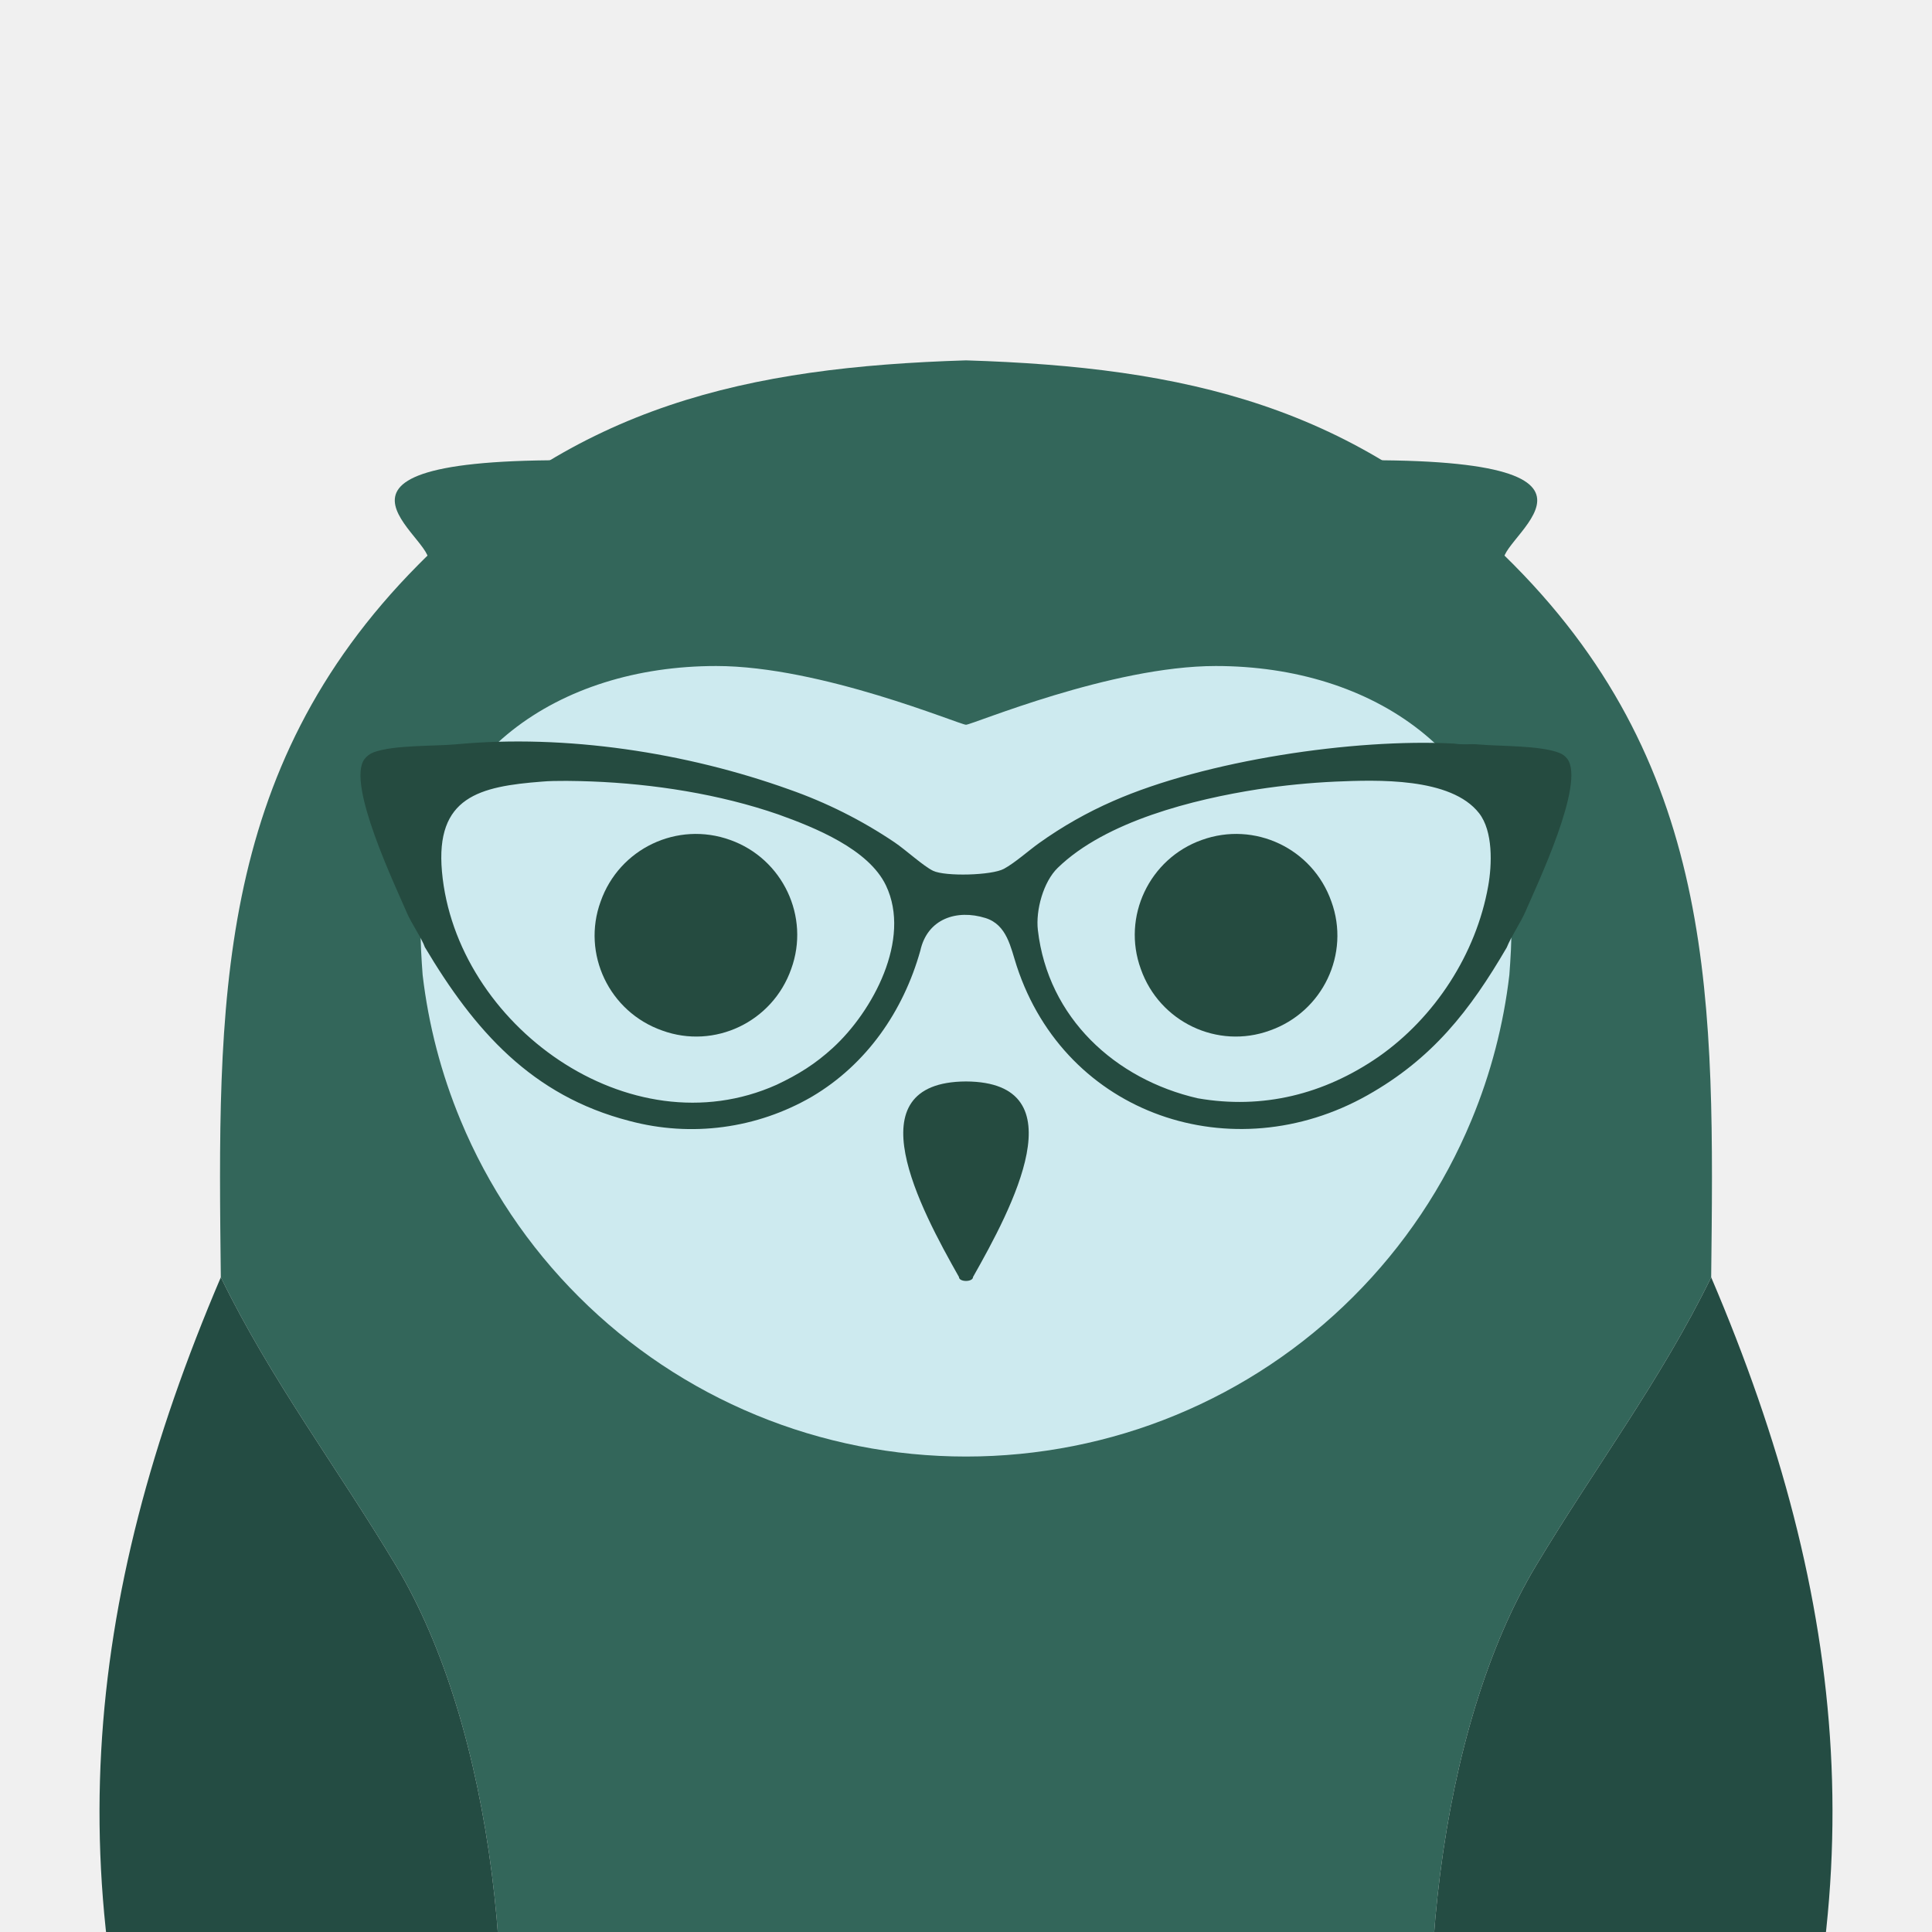
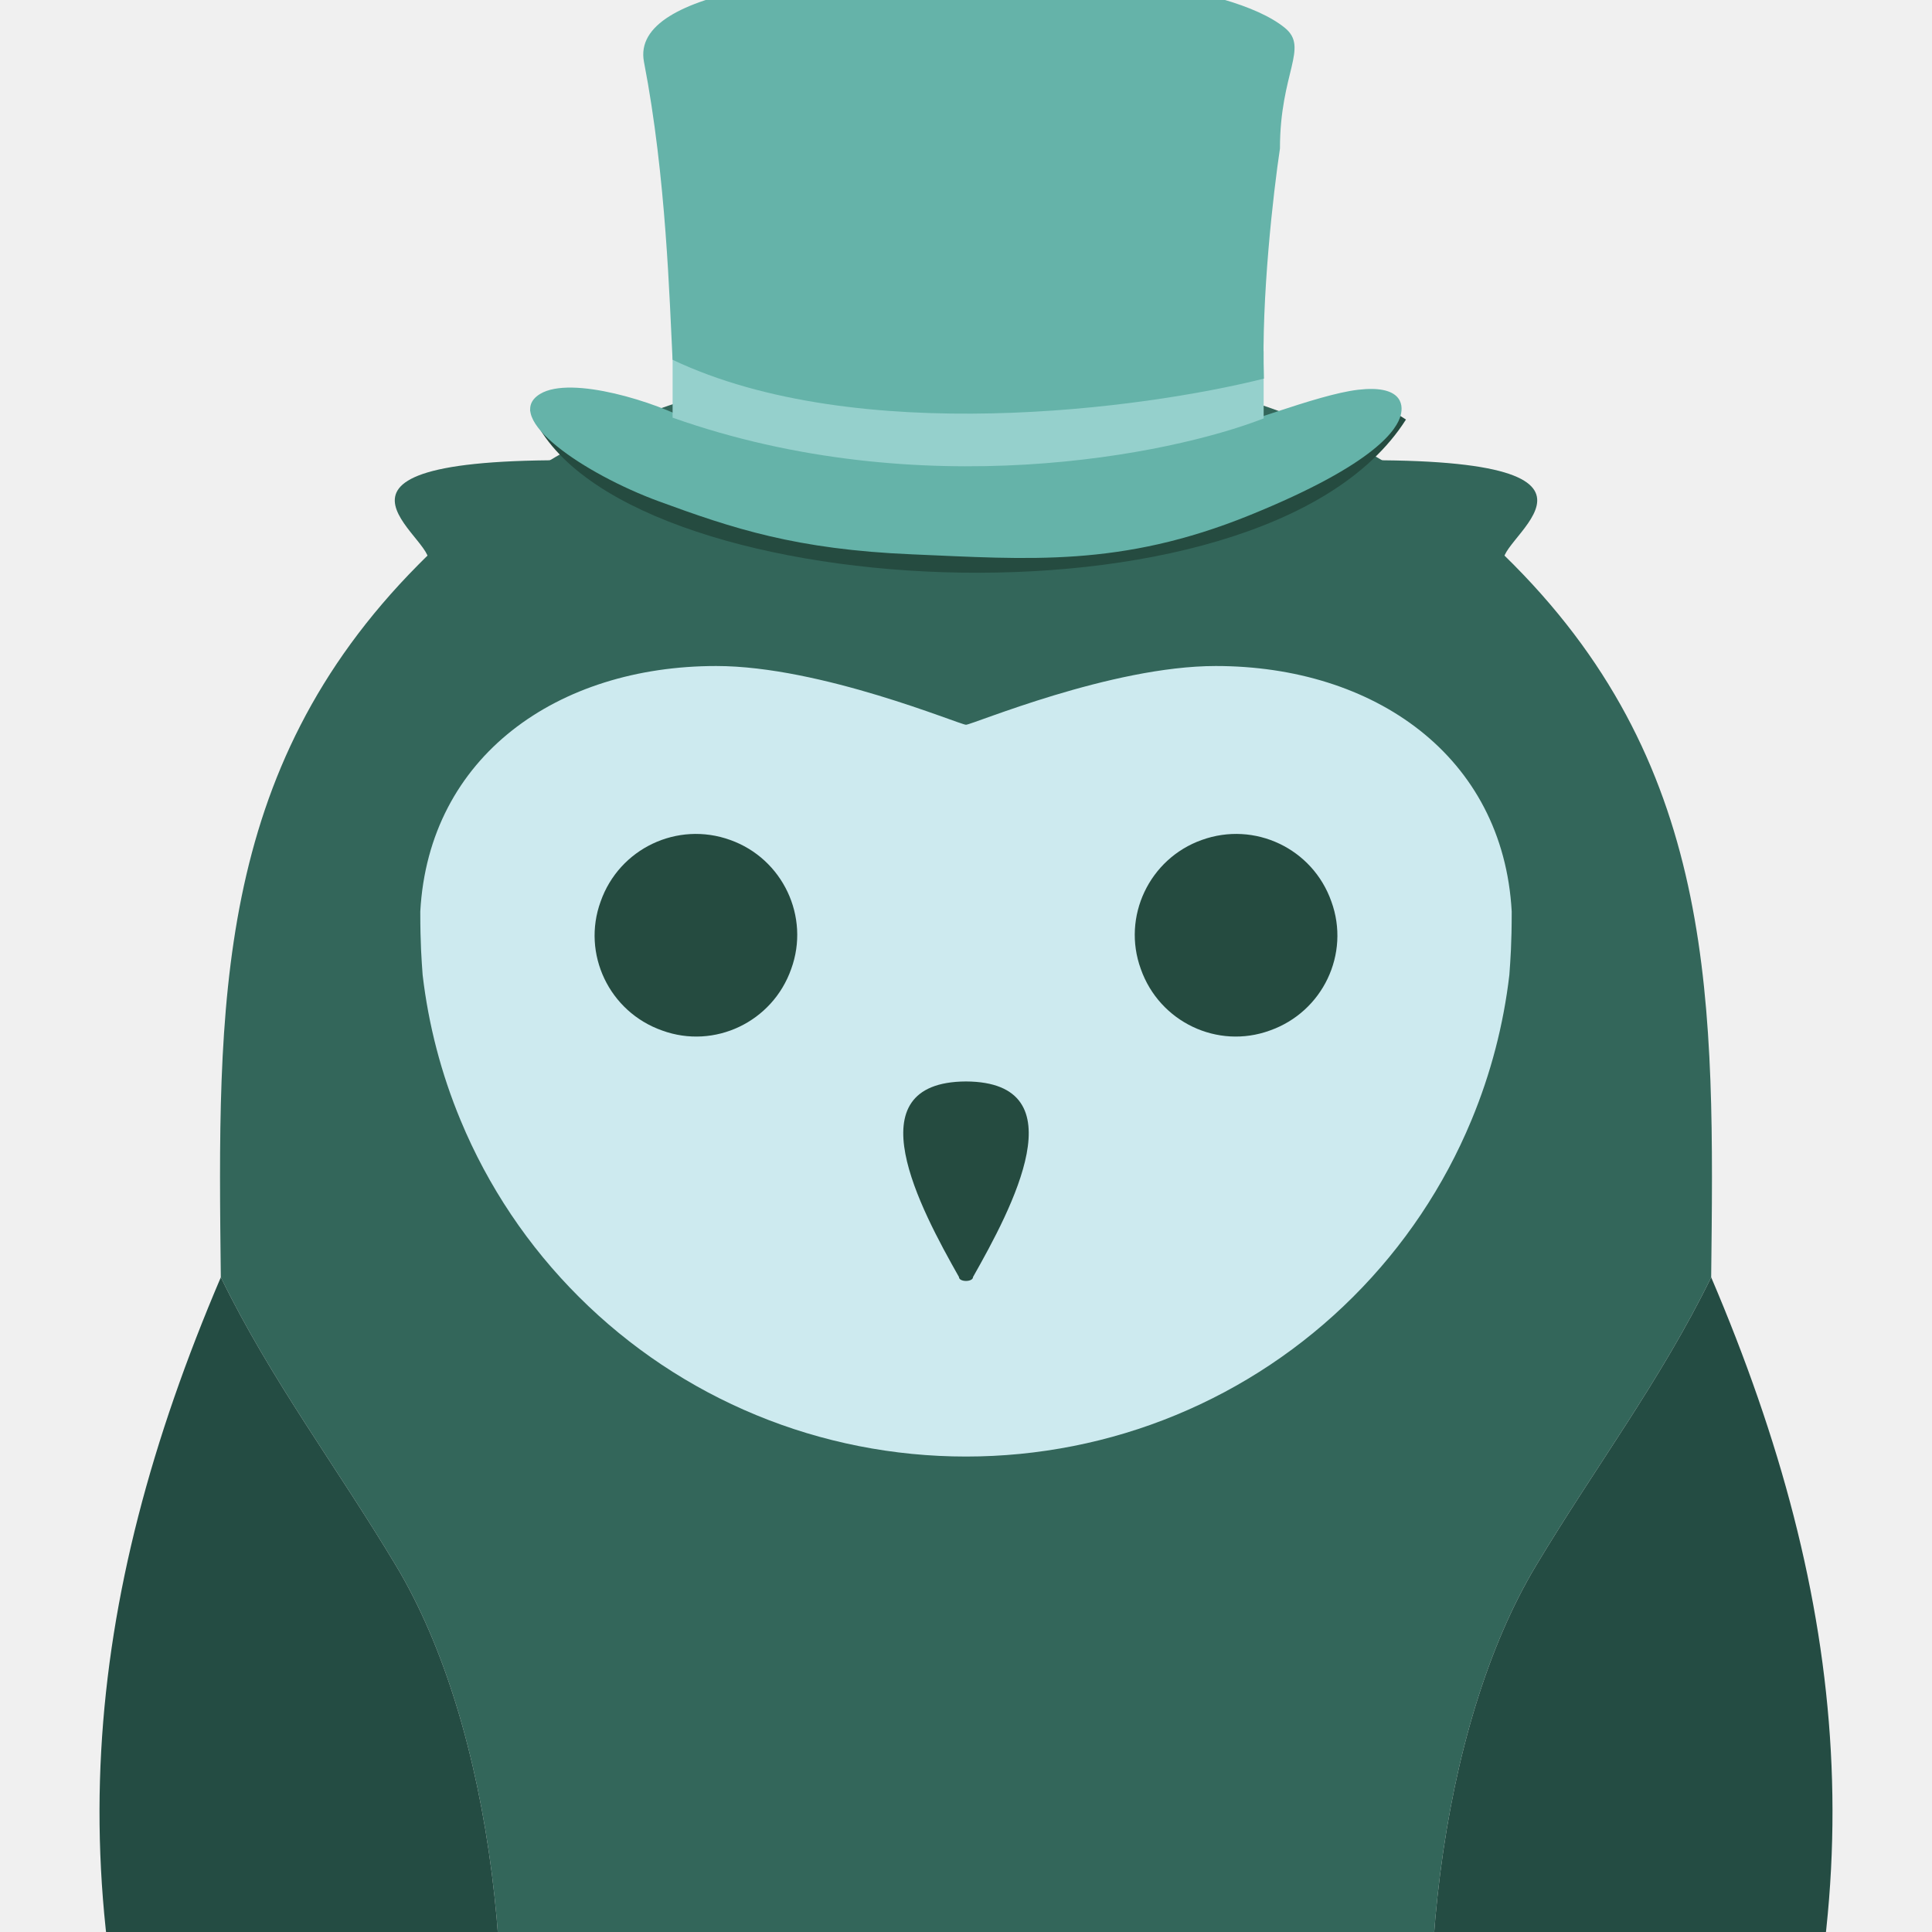
<svg xmlns="http://www.w3.org/2000/svg" width="1024" height="1024" viewBox="0 0 1024 1024" fill="none">
-   <g id="glasses_secretary" clip-path="url(#clip0_1161_2756)">
+   <g id="hat_tophat" clip-path="url(#clip0_1202_468)">
    <g id="owl">
      <path id="Left Ear" d="M225.82 299.43C239.06 289.32 145.04 243.93 298.19 243.93L225.82 299.43Z" fill="#33665A" />
      <path id="Right Ear" d="M798.182 299.43C784.952 289.32 878.962 243.93 725.812 243.93L798.182 299.43Z" fill="#33665A" />
      <path id="Body" d="M511.999 191C628.209 194.6 718.78 215.01 802.399 299.43C910.789 408.83 908.579 532.9 906.959 677V677.001C880.299 731.63 845.78 777.07 814.14 829.8C762.71 915.53 745.76 1060.65 767.09 1185.99H256.909C278.239 1060.65 261.289 915.53 209.859 829.8C178.229 777.07 143.699 731.63 117.039 677C115.419 532.9 113.209 408.83 221.599 299.43C305.219 215.01 395.789 194.6 511.999 191Z" fill="#33665A" />
      <path id="Left Arm" d="M117.042 677C43.612 849 28.602 1005 95.392 1185.99C256.912 1185.99 256.912 1185.99 256.912 1185.99C278.242 1060.65 261.292 915.53 209.862 829.8C178.232 777.07 143.702 731.63 117.042 677Z" fill="#244C43" />
      <path id="Right Arm" d="M906.962 677C980.392 849 995.402 1005 928.612 1185.99C767.092 1185.99 767.092 1185.99 767.092 1185.99C745.762 1060.65 762.712 915.53 814.142 829.8C845.782 777.07 880.302 731.63 906.962 677Z" fill="#244C43" />
      <path id="Face" d="M511.998 384.13C515.298 384.13 588.778 353 644.388 353C728.228 353 796.718 400.64 801.238 483.14C801.238 500.36 800.568 508.62 799.988 516.75C796.898 543.14 790.148 569.08 779.898 593.72C765.368 628.79 744.028 660.59 717.138 687.4C690.268 714.22 658.368 735.51 623.248 750C588.138 764.54 550.188 772 511.998 772C473.808 772 435.858 764.54 400.748 750C365.628 735.51 333.728 714.22 306.858 687.4C279.968 660.59 258.628 628.79 244.098 593.72C233.848 569.08 227.098 543.14 224.008 516.75C223.428 508.62 222.758 500.36 222.758 483.14C227.278 400.64 295.768 353 379.608 353C435.218 353 508.698 384.13 511.998 384.13Z" fill="#CDEAEF" />
      <path id="Left Eye" d="M387.03 445.2C359.05 435.1 328.25 449.69 318.35 477.82C308.25 505.5 322.84 536.3 350.97 546.2C378.65 556.3 409.45 541.71 419.35 513.58C429.45 485.9 414.86 455.1 387.03 445.2Z" fill="#254B40" />
      <path id="Right Eye" d="M636.97 445.2C664.95 435.1 695.75 449.69 705.65 477.82C715.75 505.5 701.16 536.3 673.03 546.2C645.35 556.3 614.55 541.71 604.65 513.58C594.55 485.9 609.14 455.1 636.97 445.2Z" fill="#254B40" />
      <path id="Nose" d="M511.999 573.19C572.239 573.54 536.209 640.61 515.729 676.83C515.729 679.62 508.269 679.62 508.269 676.83C487.789 640.61 451.759 573.54 511.999 573.19Z" fill="#254B40" />
    </g>
-     <path id="Subtract" fill-rule="evenodd" clip-rule="evenodd" d="M590.055 424.54C638.905 403.093 717.545 391.286 770.8 394.119C775.225 394.878 779.304 394.166 783.489 394.557C794.854 395.617 816.304 394.991 826.614 399.097C828.229 399.746 829.639 400.817 830.699 402.199C840.429 414.945 814.509 469.241 808.539 483.114C806.024 488.949 800.864 496.499 798.609 502.174V502.177C779.104 535.645 759.199 561.114 724.775 580.503C653.465 620.673 564.84 591.269 538.865 511.974C535.66 502.199 533.775 490.144 522.32 486.574C507.1 481.824 491.537 486.924 487.792 503.854C478.797 535.898 459.354 564.119 430.335 581.259C401.115 598.224 366.343 602.859 333.7 594.139C281.718 580.784 251.341 545.988 225.179 502.003C223.824 497.863 217.919 489.074 215.852 484.239C209.756 469.977 183.56 415.42 193.133 402.417C194.402 400.725 196.133 399.437 198.118 398.709C208.809 394.783 230.333 395.569 242.002 394.479C299.893 389.062 363.768 398.858 418.287 418.429C438.014 425.34 456.773 434.752 474.105 446.435C479.921 450.342 489.477 459.115 494.585 461.554C501.01 464.622 525.64 464.007 532.095 460.496C537.96 457.307 545.231 450.793 550.751 446.846C563.04 438.06 576.215 430.584 590.055 424.54ZM313.479 414.182C306.643 413.92 294.159 413.634 287.367 414.261C254.104 416.816 230.696 422.329 234.249 461.977C241.516 543.064 333.659 609.914 411.651 574.934C423.096 569.529 432.064 563.984 441.521 555.309C462.598 535.979 483.162 497.879 469.592 469.351C460.393 450.013 431.749 438.562 412.548 431.675C381.361 420.88 346.363 415.444 313.479 414.182ZM783.965 431.037C769.06 411.876 729.655 413.345 707.83 414.265C694.075 414.903 680.36 416.259 666.74 418.33C632.805 423.643 586.145 435.165 560.61 459.987C552.965 467.418 548.88 482.499 550.09 492.949C555.465 539.554 591.155 572.083 634.82 582.114C669.275 588.114 701.775 580.039 730.59 560.169C760.55 539.244 782.37 505.624 788.775 469.649C790.815 458.189 791.4 440.59 783.965 431.037Z" fill="#254B40" />
+     <g id="Group 33">
+       <path id="Vector 38" d="M740.129 219.149C666.776 334.629 325.071 313.396 286.633 215.083" stroke="#254B40" stroke-width="12" />
+       <path id="Vector 39" d="M286.265 208.8C302.823 198.747 348.548 213.431 366.043 223.287C529.036 268.009 625.695 231.129 639.975 229.129C654.58 227.084 697.632 209.171 719.808 206.584C741.983 203.997 744.201 213.606 742.353 220.259C740.505 226.912 730.634 245.39 662.259 273.11C593.883 300.83 544.835 296.394 483.374 293.808C421.912 291.222 388.495 280.132 349.21 265.718C309.924 251.305 265.568 221.366 286.265 208.8Z" fill="#65B3A9" />
+       <path id="Vector 40" d="M669.766 186.081C533.416 218.998 403.509 199.018 356.492 185.146V221.367C487.773 267.788 620.24 241.111 669.766 221.769V186.081Z" fill="#95D0CC" />
+       <path id="Vector 41" d="M341.332 32.872C353.157 93.855 354.874 160.013 356.476 190.69C454.338 237.112 606.204 216.685 669.904 200.669C668.426 158.092 674.955 101.617 678.405 78.702C678.405 38.416 693.928 25.302 680.992 14.761C651.055 -9.632 557.417 -15.669 511.337 -16.654C441.861 -14.437 333.579 -7.109 341.332 32.872Z" fill="#65B3A9" />
+     </g>
  </g>
  <defs>
-     <clipPath id="clip0_1161_2756">
+     <clipPath id="clip0_1202_468">
      <rect width="1024" height="1024" fill="white" />
    </clipPath>
  </defs>
</svg>
